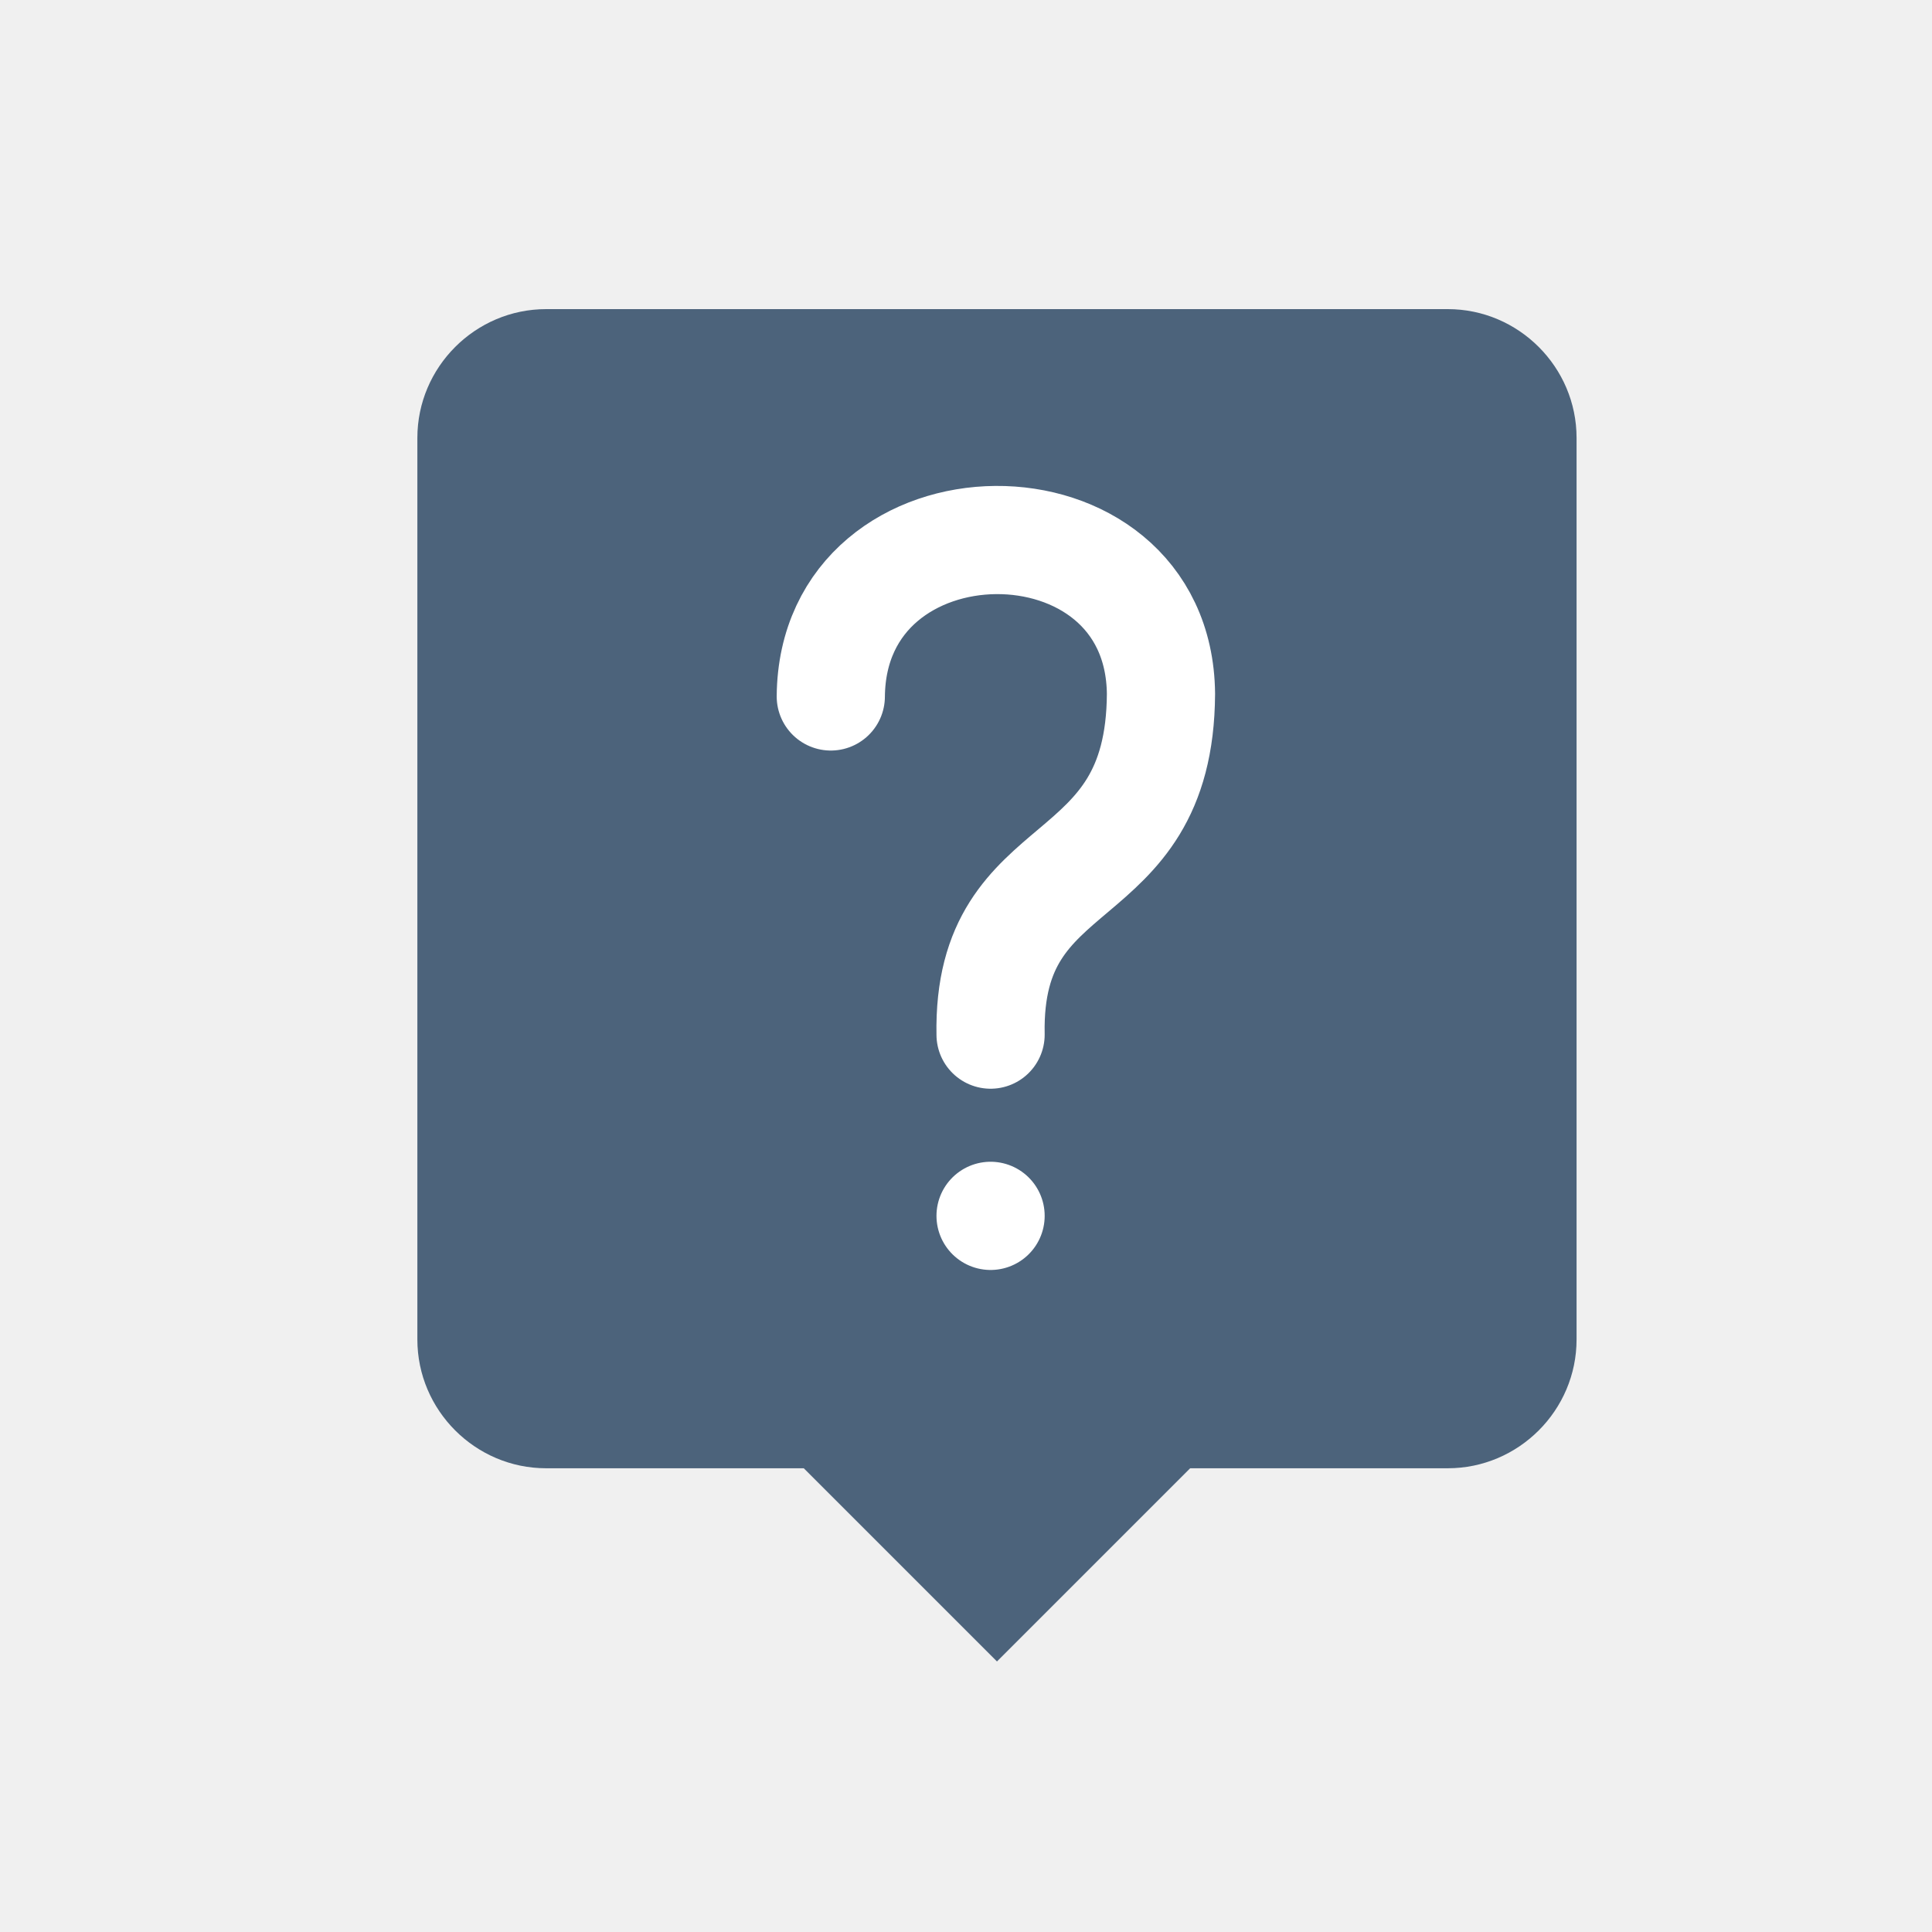
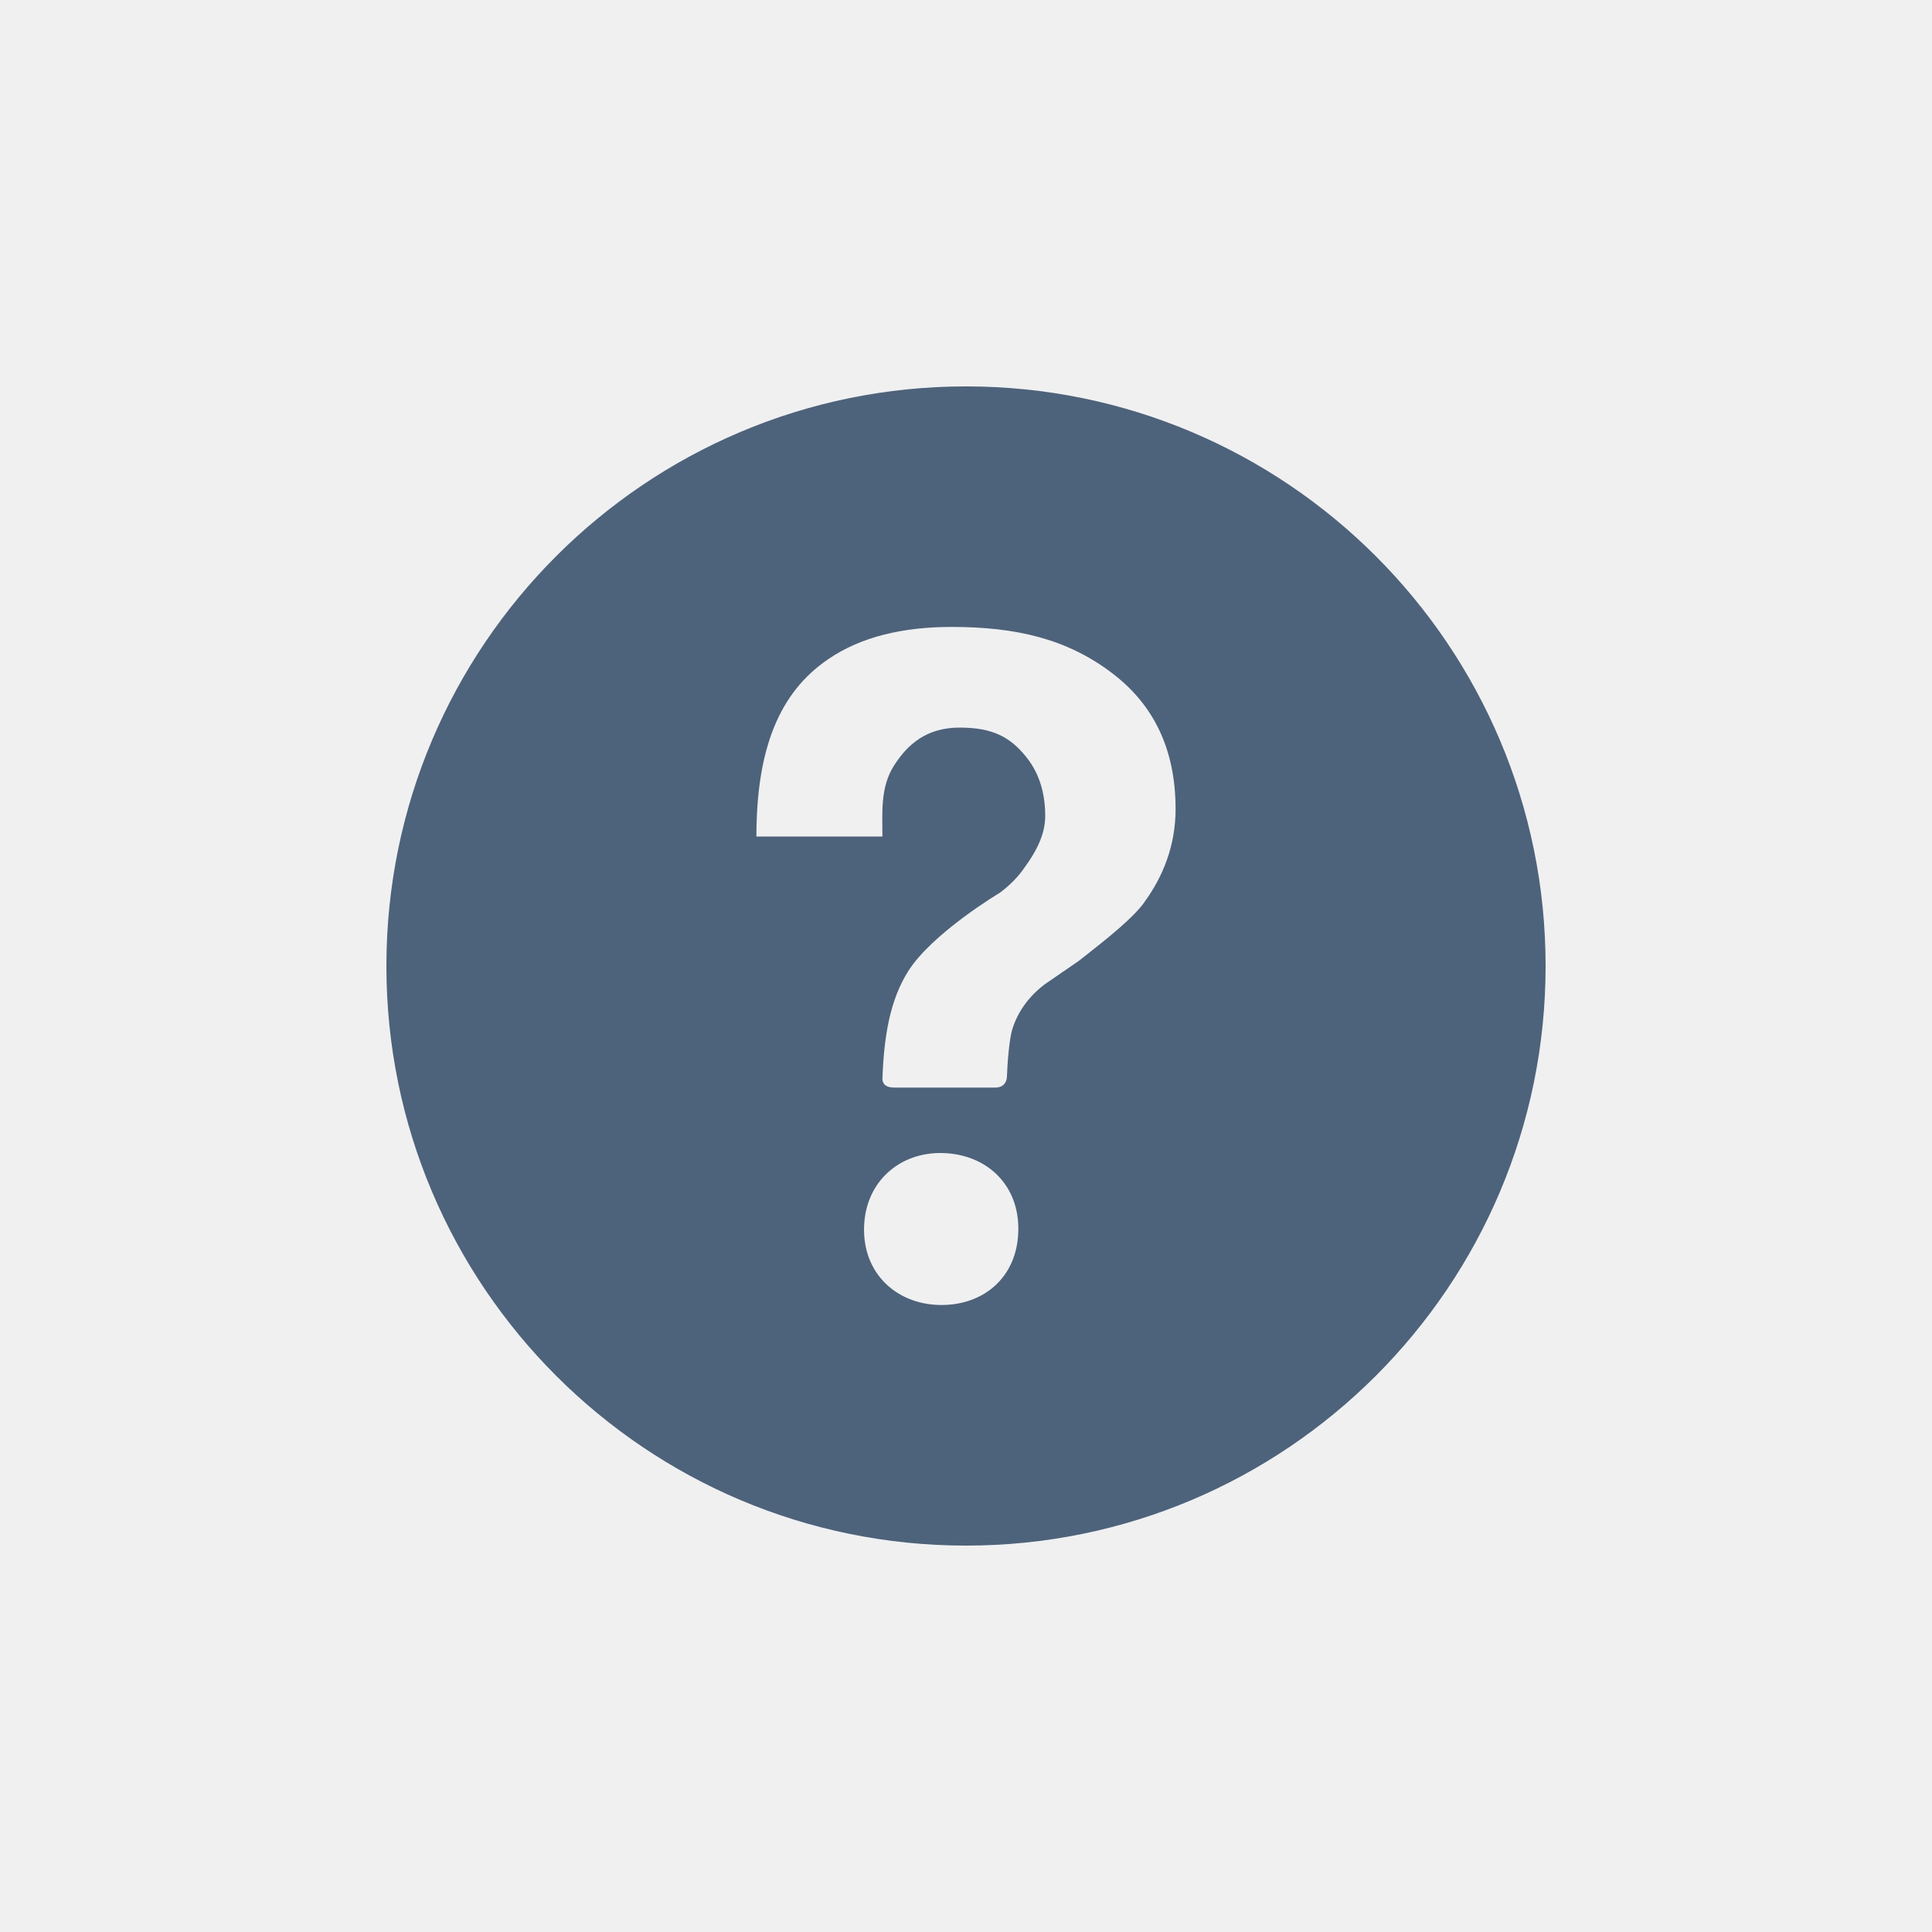
- <svg xmlns="http://www.w3.org/2000/svg" height="50" version="1.1" viewBox="0 0 50 50" width="50" id="svg2">
-   <defs id="defs8" />
-   <g id="Page-1" style="display:inline;fill:none;fill-rule:evenodd;stroke:none;stroke-width:1" transform="translate(10.62288,14.91525)">
-     <g id="Icons-Communication" transform="translate(-211,-82)" style="fill:#000000">
-       <g id="live-help" transform="matrix(1.428571,0,0,1.428571,213.1771,77.08475)" style="fill:#4c637b;fill-opacity:1">
-         <path d="m 17.267,-1.4 -16.333,0 c -1.283,0 -2.333,1.05 -2.333,2.333 l 0,16.333 c 0,1.283 1.05,2.333 2.333,2.333 l 4.667,0 3.5,3.5 3.5,-3.5 4.667,0 c 1.283,0 2.333,-1.05 2.333,-2.333 l 0,-16.333 c 0,-1.283 -1.05,-2.333 -2.333,-2.333 z" id="Shape" style="fill:#4c637b;fill-opacity:1" />
-       </g>
-     </g>
-   </g>
-   <g id="layer1" />
-   <g id="layer2">
-     <path style="fill:none;fill-rule:evenodd;stroke:#ffffff;stroke-width:2.8;stroke-linecap:round;stroke-linejoin:round;stroke-miterlimit:4;stroke-dasharray:none;stroke-opacity:1" d="m 21.501,18.024 c 0.044,-5.349 8.49,-5.423 8.545,-0.069 -0.029,5.266 -4.503,3.953 -4.41,8.821" id="path4140" />
-     <path style="fill:none;fill-rule:evenodd;stroke:#ffffff;stroke-width:2.8;stroke-linecap:round;stroke-linejoin:miter;stroke-miterlimit:4;stroke-dasharray:none;stroke-opacity:1" d="m 25.636,31.466 0,7.18e-4" id="path4142" />
+ <svg xmlns="http://www.w3.org/2000/svg" height="50" id="Layer_1" version="1.1" viewBox="0 0 50 50" width="50" xml:space="preserve">
+   <defs id="defs9" />
+   <g id="g3" transform="translate(0,-462)">
+     <path d="m 25,472 c -8.283,0 -15,6.717 -15,15 0,8.283 6.717,15 15,15 8.283,0 15,-6.717 15,-15 0,-8.283 -6.717,-15 -15,-15 z m 1.353,21.877 c -0.033,1.192 -0.917,1.929 -2.062,1.895 -1.098,-0.034 -1.962,-0.817 -1.929,-2.016 0.033,-1.192 0.944,-1.949 2.042,-1.915 1.152,0.034 1.989,0.844 1.949,2.036 z m 3.261,-8.525 c -0.281,0.395 -0.911,0.904 -1.701,1.52 l -0.877,0.603 c -0.429,0.328 -0.696,0.717 -0.837,1.158 -0.074,0.234 -0.127,0.844 -0.141,1.252 -0.007,0.08 -0.054,0.261 -0.301,0.261 -0.248,0 -2.344,0 -2.618,0 -0.275,0 -0.308,-0.161 -0.301,-0.241 0.04,-1.112 0.201,-2.029 0.663,-2.766 0.623,-0.991 2.377,-2.036 2.377,-2.036 0.268,-0.201 0.475,-0.415 0.636,-0.65 0.295,-0.402 0.536,-0.85 0.536,-1.333 0,-0.556 -0.134,-1.085 -0.489,-1.527 -0.415,-0.516 -0.864,-0.763 -1.728,-0.763 -0.85,0 -1.346,0.429 -1.701,0.991 -0.355,0.562 -0.295,1.225 -0.295,1.828 l -3.261,0 c 0,-2.277 0.596,-3.73 1.855,-4.587 0.85,-0.583 1.935,-0.837 3.201,-0.837 1.661,0 2.98,0.308 4.145,1.192 1.078,0.817 1.647,1.969 1.647,3.522 0,0.958 -0.335,1.761 -0.81,2.411 z" id="path5" style="fill:#4c637b;fill-opacity:1" />
  </g>
</svg>
